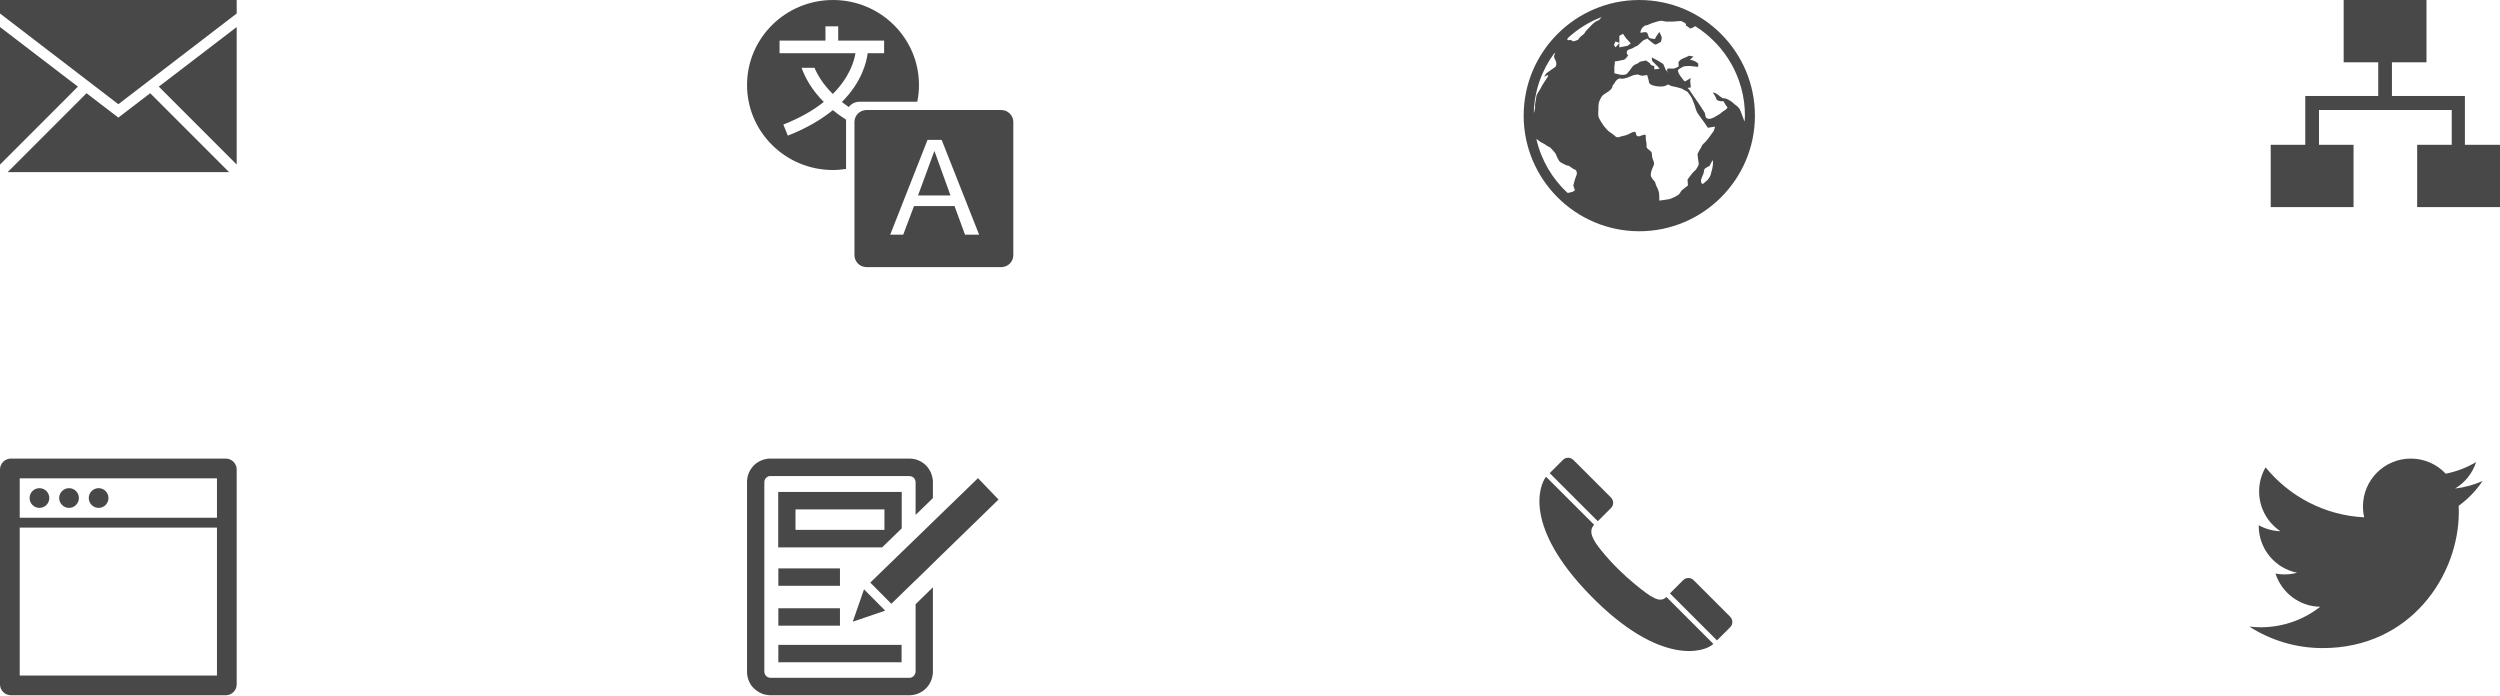
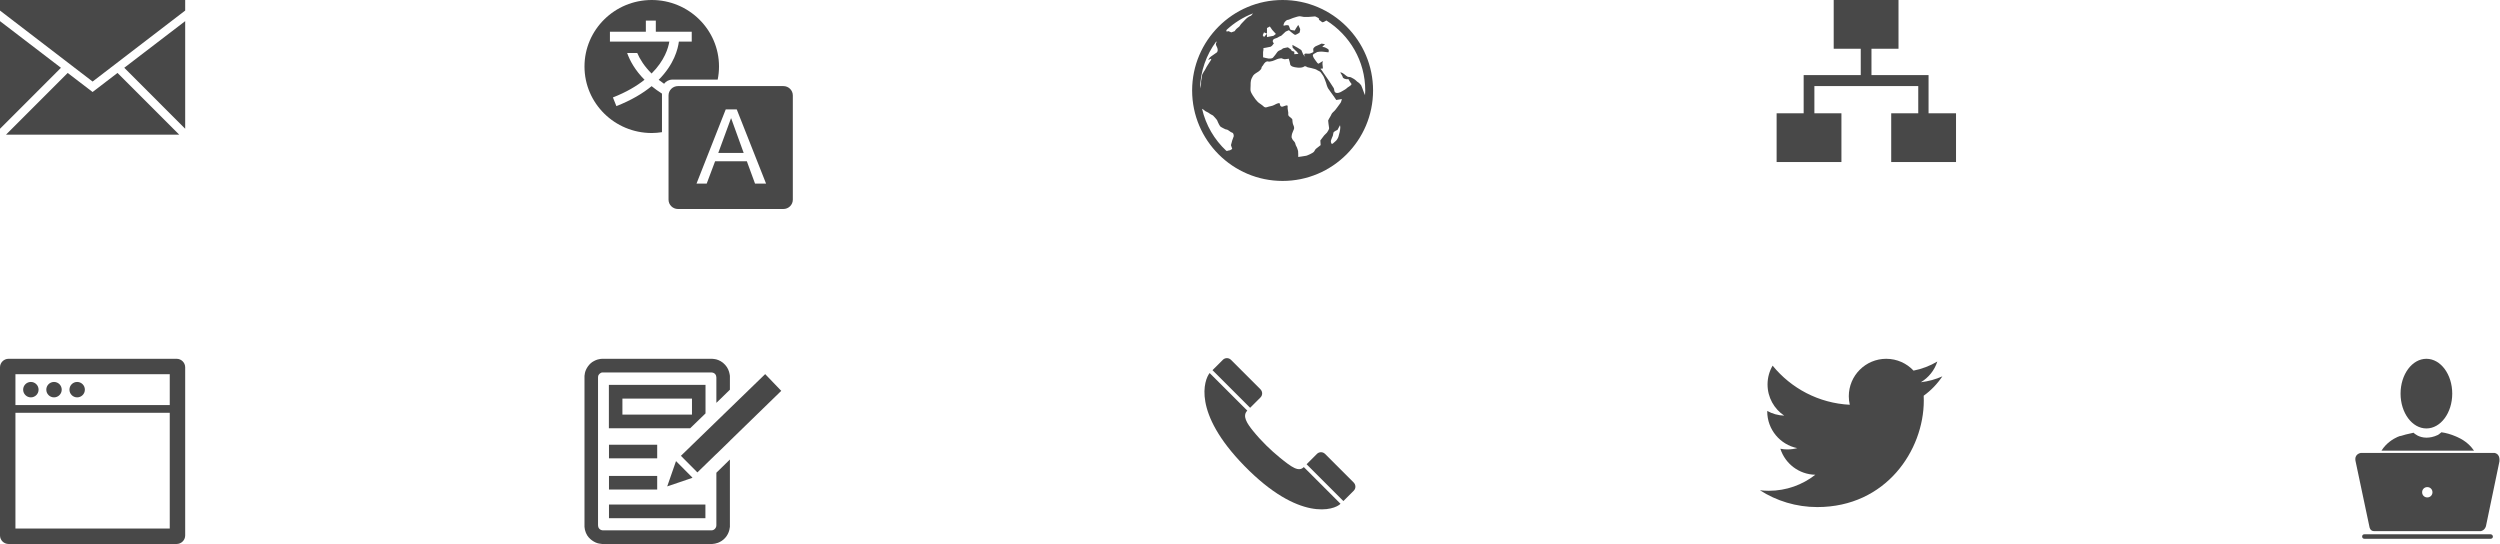
- <svg xmlns="http://www.w3.org/2000/svg" width="338px" height="94px" viewBox="0 0 338 94" version="1.1">
+ <svg xmlns="http://www.w3.org/2000/svg" width="432px" height="94px" viewBox="0 0 432 94" version="1.1">
  <defs />
  <g id="Profile" stroke="none" stroke-width="1" fill="none" fill-rule="evenodd">
    <g id="Artboard" transform="translate(-1, -1)" fill="#484848">
-       <g id="Group-2" transform="translate(1, 1)">
-         <path d="M30.971,23.273 L1.034,23.273 L1.034,23.273 L11.697,12.605 L16,15.898 L20.306,12.602 L30.971,23.273 L30.971,23.273 Z M32,22.245 L32,3.654 L32,3.654 L21.472,11.711 L32,22.245 L32,22.245 Z M0,22.25 L0,3.654 L10.532,11.713 L0,22.25 L0,22.25 L0,22.25 Z M32,1.824 L32,0 L0,0 L0,1.824 L16,14.091 L32,1.824 L32,1.824 Z" id="common-email-envelope-mail-glyph" />
-         <path d="M112.599,14.89 C111.094,16.12 109.118,17.315 106.512,18.337 L105.911,16.837 C108.245,15.922 110.019,14.865 111.375,13.783 C109.724,12.125 108.841,10.477 108.373,9.164 L110.117,9.164 C110.561,10.201 111.321,11.442 112.593,12.704 C114.853,10.455 115.483,8.27 115.659,7.192 L105.396,7.192 L105.396,5.489 L111.603,5.489 L111.603,3.563 L113.325,3.563 L113.325,5.489 L119.532,5.489 L119.532,7.192 L117.308,7.192 C117.151,8.447 116.498,11.105 113.82,13.791 C114.11,14.02 114.424,14.249 114.753,14.476 C115.082,14.041 115.602,13.756 116.192,13.756 L124.017,13.756 C124.164,13.024 124.245,12.268 124.245,11.493 C124.245,5.146 119.041,0 112.622,0 C106.204,0 101,5.146 101,11.493 C101,17.84 106.204,22.986 112.622,22.986 C113.225,22.986 113.812,22.927 114.39,22.84 L114.39,16.18 C113.73,15.758 113.132,15.327 112.599,14.89 Z M135.369,14.876 L117.154,14.876 C116.253,14.876 115.523,15.598 115.523,16.489 L115.523,34.502 C115.523,35.393 116.253,36.115 117.154,36.115 L135.369,36.115 C136.27,36.115 137,35.393 137,34.502 L137,16.489 C137,15.598 136.27,14.876 135.369,14.876 Z M130.468,31.723 L129.054,27.864 L123.571,27.864 L122.118,31.723 L120.358,31.723 L125.405,18.908 L127.31,18.908 L132.374,31.723 L130.468,31.723 L130.468,31.723 Z M126.312,20.451 L124.116,26.428 L128.508,26.428 L126.349,20.451 L126.312,20.451 Z" id="Combined-Shape" />
-         <polygon id="Shape" points="333.254 19.577 333.254 12.976 323.39 12.976 323.39 8.423 328.062 8.423 328.062 0 316.864 0 316.864 8.423 321.536 8.423 321.536 12.976 311.672 12.976 311.672 19.577 307 19.577 307 28 318.199 28 318.199 19.577 313.526 19.577 313.526 14.873 331.474 14.873 331.474 19.577 326.801 19.577 326.801 28 338 28 338 19.577" />
-         <path d="M221.633,0 C213.014,0 206,7.012 206,15.633 C206,24.253 213.014,31.265 221.633,31.265 C230.253,31.265 237.266,24.254 237.266,15.633 C237.266,7.012 230.253,0 221.633,0 L221.633,0 Z M235.914,15.633 C235.914,15.906 235.89,16.173 235.874,16.444 C235.773,16.19 235.621,15.859 235.585,15.716 C235.532,15.5 235.208,14.746 235.208,14.746 C235.208,14.746 234.885,14.316 234.67,14.208 C234.456,14.1 234.294,13.831 233.916,13.617 C233.539,13.4 233.379,13.293 233.057,13.293 C232.732,13.293 232.411,12.862 232.033,12.647 C231.655,12.433 231.602,12.54 231.602,12.54 C231.602,12.54 232.033,13.185 232.033,13.346 C232.033,13.507 232.516,13.777 233.002,13.668 C233.002,13.668 233.325,14.261 233.486,14.422 C233.647,14.583 233.432,14.745 233.11,14.961 C232.786,15.175 232.84,15.122 232.677,15.283 C232.516,15.444 231.978,15.715 231.816,15.821 C231.655,15.928 231.01,16.252 230.687,15.928 C230.53,15.773 230.578,15.445 230.472,15.229 C230.364,15.014 229.234,13.345 228.696,12.593 C228.602,12.46 228.372,12.052 228.212,11.947 C228.051,11.838 228.59,11.838 228.59,11.838 C228.59,11.838 228.59,11.46 228.536,11.192 C228.481,10.923 228.59,10.547 228.59,10.547 C228.59,10.547 228.051,10.869 227.888,10.977 C227.728,11.085 227.566,10.763 227.352,10.493 C227.137,10.225 226.92,9.9 226.867,9.631 C226.813,9.363 227.137,9.255 227.137,9.255 L227.62,8.986 C227.62,8.986 228.212,8.879 228.59,8.932 C228.966,8.986 229.558,9.041 229.558,9.041 C229.558,9.041 229.719,8.663 229.503,8.502 C229.289,8.341 228.803,8.072 228.588,8.126 C228.374,8.179 228.695,7.857 228.963,7.641 L228.367,7.533 C228.367,7.533 227.825,7.802 227.663,7.857 C227.502,7.91 227.222,8.018 227.005,8.287 C226.791,8.556 227.091,8.932 226.876,9.041 C226.662,9.149 226.516,9.202 226.354,9.255 C226.193,9.309 225.681,9.255 225.681,9.255 C225.125,9.255 225.481,9.762 225.626,9.942 L225.196,9.417 L224.877,8.664 C224.877,8.664 224.418,8.342 224.202,8.235 C223.987,8.127 223.324,7.751 223.324,7.751 L223.37,8.235 L223.994,8.866 L224.049,8.881 L224.374,9.311 L223.657,9.365 L223.657,8.939 C222.982,8.776 223.159,8.608 223.082,8.556 C222.922,8.449 222.548,8.179 222.548,8.179 C222.548,8.179 221.915,8.287 221.753,8.341 C221.591,8.395 221.545,8.556 221.224,8.663 C220.9,8.771 220.754,8.932 220.647,9.094 C220.54,9.255 220.189,9.739 219.976,9.954 C219.76,10.17 219.361,10.115 219.199,10.115 C219.037,10.115 218.26,9.9 218.26,9.9 L218.26,8.988 C218.26,8.988 218.365,8.476 218.312,8.314 L218.783,8.235 L219.57,8.073 L219.801,7.911 L220.132,7.48 C220.132,7.48 219.76,7.211 220.028,6.835 C220.157,6.654 220.622,6.62 220.837,6.458 C221.051,6.297 221.377,6.189 221.377,6.189 C221.377,6.189 221.754,5.867 222.13,5.49 C222.13,5.49 222.399,5.327 222.722,5.219 C222.722,5.219 223.638,6.027 223.8,6.027 C223.962,6.027 224.553,5.651 224.553,5.651 C224.553,5.651 224.714,5.167 224.662,5.005 C224.607,4.844 224.338,4.306 224.338,4.306 C224.338,4.306 224.177,4.575 224.016,4.79 C223.855,5.005 223.747,5.274 223.747,5.274 C223.747,5.274 222.993,5.223 222.94,5.062 C222.885,4.899 222.779,4.633 222.724,4.473 C222.672,4.311 222.241,4.317 221.919,4.425 C221.595,4.533 221.971,3.844 221.971,3.844 C221.971,3.844 222.296,3.438 222.51,3.438 C222.724,3.438 223.21,3.162 223.423,3.11 C223.64,3.055 224.287,2.809 224.554,2.809 C224.824,2.809 225.147,2.925 225.309,2.925 L226.116,2.925 L227.245,2.835 C227.245,2.835 228.215,3.193 227.89,3.41 C227.89,3.41 228.269,3.642 228.43,3.804 C228.581,3.956 228.972,3.663 229.196,3.539 C233.222,6.066 235.914,10.536 235.914,15.633 L235.914,15.633 Z M210.236,7.211 C210.236,7.426 209.943,7.478 210.236,8.019 C210.611,8.718 210.289,9.042 210.289,9.042 C210.289,9.042 209.373,9.687 209.212,9.795 C209.051,9.903 208.621,10.495 208.889,10.333 C209.158,10.172 209.48,10.01 209.212,10.441 C208.943,10.872 208.458,11.571 208.351,11.841 C208.244,12.111 207.706,12.756 207.706,13.079 C207.706,13.402 207.491,14.049 207.545,14.318 C207.581,14.506 207.462,15.059 207.368,15.286 C207.441,12.26 208.46,9.472 210.141,7.191 C210.196,7.197 210.236,7.211 210.236,7.211 L210.236,7.211 Z M211.965,5.148 C213.282,3.933 214.824,2.964 216.526,2.308 C216.358,2.524 216.155,2.744 216.155,2.744 C216.155,2.744 215.779,2.743 215.078,3.498 C214.38,4.252 214.541,4.036 214.38,4.25 C214.218,4.465 214.271,4.52 213.894,4.79 C213.519,5.058 213.357,5.382 213.357,5.382 L212.764,5.597 L212.281,5.382 C212.281,5.382 211.848,5.544 211.902,5.327 C211.918,5.27 211.941,5.21 211.965,5.148 L211.965,5.148 Z M218.416,6.403 L218.202,6.081 L218.416,5.597 L218.935,5.804 L218.935,4.843 L219.43,4.575 L219.842,5.166 L220.475,5.867 L220.055,6.189 L218.934,6.404 L218.934,5.834 L218.416,6.403 L218.416,6.403 Z M225.414,11.463 C225.54,11.363 225.951,11.624 225.951,11.624 C225.951,11.624 227.297,11.893 227.512,12.054 C227.728,12.216 228.104,12.324 228.212,12.487 C228.321,12.648 228.696,13.132 228.749,13.293 C228.804,13.454 229.073,14.048 229.127,14.262 C229.181,14.477 229.342,15.016 229.503,15.285 C229.665,15.555 230.58,16.738 230.903,17.277 L231.874,17.116 C231.874,17.116 231.764,17.599 231.657,17.761 C231.55,17.922 231.227,18.353 231.066,18.568 C230.904,18.783 230.69,19.106 230.366,19.374 C230.044,19.642 230.042,19.912 229.882,20.128 C229.721,20.343 229.505,20.828 229.505,20.828 C229.505,20.828 229.613,21.905 229.666,22.12 C229.719,22.335 229.289,22.926 229.289,22.926 L228.804,23.412 L228.155,24.271 L228.208,25.078 C228.208,25.078 227.718,25.457 227.448,25.671 C227.181,25.885 227.223,26.047 227.007,26.263 C226.793,26.477 225.951,26.855 225.736,26.909 C225.521,26.963 224.334,27.124 224.334,27.124 L224.334,26.641 L224.31,26.102 C224.31,26.102 224.146,25.457 223.984,25.241 C223.822,25.026 223.892,24.702 223.623,24.434 C223.354,24.164 223.255,23.95 223.201,23.787 C223.146,23.626 223.259,23.143 223.259,23.143 C223.259,23.143 223.476,22.55 223.583,22.335 C223.692,22.12 223.585,21.798 223.476,21.581 C223.368,21.365 223.316,20.826 223.316,20.666 C223.316,20.505 222.884,20.235 222.723,20.074 C222.562,19.913 222.616,19.697 222.616,19.484 C222.616,19.266 222.455,18.783 222.508,18.406 C222.562,18.029 222.024,18.297 221.701,18.406 C221.378,18.514 221.164,18.297 221.164,17.974 C221.164,17.651 220.572,17.921 220.195,18.135 C219.816,18.35 219.387,18.35 218.954,18.513 C218.525,18.674 218.311,18.351 218.311,18.351 C218.311,18.351 217.933,18.029 217.666,17.867 C217.395,17.706 217.126,17.384 216.91,17.114 C216.696,16.844 216.156,16.036 216.104,15.715 C216.05,15.391 216.104,15.175 216.104,14.798 C216.104,14.422 216.104,14.207 216.157,13.938 C216.211,13.668 216.372,13.345 216.535,13.076 C216.696,12.807 217.288,12.484 217.448,12.376 C217.609,12.269 217.987,11.947 217.987,11.731 C217.987,11.516 218.203,11.409 218.309,11.192 C218.418,10.977 218.794,10.44 219.279,10.655 C219.279,10.655 219.708,10.602 219.869,10.548 C220.03,10.494 220.461,10.334 220.674,10.226 C220.889,10.118 221.425,10.067 221.425,10.067 C221.425,10.067 221.849,10.236 222.01,10.236 C222.171,10.236 222.696,10.142 222.696,10.142 C222.696,10.142 222.939,10.922 222.939,11.084 C222.939,11.246 223.1,11.406 223.37,11.514 C223.636,11.624 224.876,11.894 225.414,11.463 L225.414,11.463 Z M231.603,22.013 C231.603,22.174 231.549,22.605 231.495,22.82 C231.439,23.036 231.333,23.413 231.28,23.626 C231.226,23.842 230.957,24.273 230.797,24.381 C230.636,24.489 230.365,24.812 230.205,24.865 C230.044,24.919 229.935,24.488 229.989,24.273 C230.044,24.057 230.312,23.466 230.312,23.466 C230.312,23.466 230.366,23.144 230.419,22.927 C230.474,22.713 231.12,22.444 231.12,22.444 L231.551,21.636 C231.549,21.635 231.603,21.853 231.603,22.013 L231.603,22.013 Z M207.719,18.806 C207.789,18.824 207.888,18.874 208.028,18.999 C208.231,19.176 208.351,19.266 208.621,19.375 C208.889,19.485 208.997,19.644 209.32,19.806 C209.644,19.968 209.537,19.861 209.966,20.344 C210.397,20.828 210.343,20.828 210.45,21.098 C210.557,21.368 210.719,21.635 210.828,21.799 C210.936,21.96 211.258,22.067 211.419,22.175 C211.58,22.283 211.849,22.39 212.01,22.39 C212.173,22.39 212.657,22.874 212.926,22.927 C213.196,22.983 213.196,23.521 213.196,23.521 L212.926,24.274 L212.71,25.08 L212.926,25.726 C212.926,25.726 212.602,25.996 212.389,25.996 C212.19,25.996 212.123,26.122 211.906,26.062 C209.853,24.146 208.365,21.639 207.719,18.806 L207.719,18.806 Z" id="Shape" />
-         <path d="M117.661,78.765 L120.51,81.631 L123.789,78.442 L123.789,78.454 L126.127,76.179 L126.127,76.168 L126.888,75.427 L135,67.538 L133.611,66.092 L132.223,64.646 L124.111,72.511 L117.661,78.765 L117.661,78.765 Z M119.654,82.534 L116.815,79.678 L115.293,84.052 L119.605,82.582 L119.654,82.534 L119.654,82.534 Z M119.574,68.873 L119.574,71.642 L107.553,71.642 L107.553,68.873 L119.574,68.873 L119.574,68.873 Z M121.913,66.508 L105.214,66.508 L105.214,74.006 L119.26,74.006 L121.913,71.438 L121.913,66.508 L121.913,66.508 Z M122.997,64.364 C123.545,64.413 123.789,64.83 123.789,65.234 L123.789,69.611 C123.97,69.436 124.153,69.261 124.337,69.087 L126.127,67.341 L126.127,64.953 C126.127,64.916 126.091,64.744 126.078,64.646 C125.981,64.107 125.762,63.544 125.299,63.041 C124.824,62.502 124.251,62.233 123.764,62.098 C123.521,62.037 123.301,62.025 123.058,62 L104.057,62 C103.948,62.012 103.826,62.012 103.74,62.025 C103.582,62.049 103.424,62.086 103.278,62.123 C103.168,62.159 103.046,62.208 102.961,62.233 C102.851,62.27 102.742,62.343 102.632,62.392 C101.792,62.809 101.207,63.776 101.073,64.462 C101.049,64.622 101.024,64.793 101,64.953 L101,91.047 C101,91.072 101.037,91.378 101.073,91.538 C101.11,91.697 101.171,91.844 101.219,92.003 C101.256,92.077 101.304,92.175 101.329,92.248 C101.719,93.13 102.79,93.816 103.521,93.926 C103.692,93.951 103.862,93.988 104.033,94 L123.082,94 C123.119,94 123.399,93.963 123.545,93.939 C123.691,93.914 123.91,93.853 124.069,93.792 C124.471,93.632 124.897,93.4 125.299,92.959 C125.701,92.518 125.92,92.015 126.03,91.587 C126.066,91.403 126.103,91.219 126.127,91.035 L126.127,79.402 L123.789,81.687 L123.789,90.753 C123.801,91.243 123.375,91.636 123.021,91.636 L104.094,91.636 C103.558,91.562 103.339,91.145 103.339,90.766 L103.339,65.247 C103.351,65.185 103.351,65.1 103.351,65.051 C103.399,64.658 103.826,64.34 104.118,64.364 L122.997,64.364 L122.997,64.364 Z M121.894,87.188 L105.232,87.188 L105.232,89.541 L121.894,89.541 L121.894,87.188 L121.894,87.188 Z M113.563,82.239 L105.232,82.239 L105.232,84.591 L113.563,84.591 L113.563,82.239 L113.563,82.239 Z M113.563,76.848 L105.232,76.848 L105.232,79.201 L113.563,79.201 L113.563,76.848 L113.563,76.848 Z" id="Shape" />
-         <path d="M335.641,65.033 C334.482,65.548 333.235,65.896 331.926,66.051 C333.262,65.251 334.287,63.984 334.77,62.472 C333.52,63.214 332.136,63.752 330.662,64.043 C329.483,62.786 327.802,62 325.941,62 C322.369,62 319.473,64.896 319.473,68.468 C319.473,68.975 319.53,69.468 319.641,69.942 C314.265,69.672 309.498,67.098 306.308,63.184 C305.751,64.139 305.432,65.25 305.432,66.436 C305.432,68.68 306.574,70.66 308.31,71.82 C307.25,71.786 306.252,71.495 305.38,71.011 C305.379,71.037 305.379,71.065 305.379,71.092 C305.379,74.226 307.609,76.84 310.568,77.435 C310.026,77.582 309.454,77.661 308.864,77.661 C308.447,77.661 308.042,77.621 307.647,77.545 C308.47,80.115 310.859,81.985 313.689,82.037 C311.475,83.772 308.687,84.806 305.656,84.806 C305.134,84.806 304.619,84.776 304.113,84.716 C306.976,86.552 310.376,87.622 314.028,87.622 C325.926,87.622 332.432,77.766 332.432,69.218 C332.432,68.938 332.426,68.658 332.414,68.38 C333.677,67.47 334.774,66.33 335.641,65.033 L335.641,65.033 Z" id="Shape" />
-         <g id="g1941" transform="translate(219.5563, 76.55635) rotate(-45) translate(-219.5563, -76.55635) translate(213.5563, 60.55635)">
-           <path d="M7.107,-7.99360578e-14 C5.609,0.168 0.162,2.669 0.004,15.562 C-0.164,29.143 5.609,32 7.123,31.969 L7.123,22.999 C5.877,22.999 5.626,21.636 5.341,18.824 C5.153,16.963 5.098,14.66 5.341,12.37 C5.512,10.763 5.81,9.195 7.115,9.195 L7.107,-7.99360578e-14 L7.107,-7.99360578e-14 Z" id="path1943" />
-           <path d="M10.336,31.985 C10.913,31.985 11.327,31.513 11.327,30.983 L11.331,30.979 C11.331,30.979 11.327,23.988 11.327,23.983 C11.327,23.429 10.879,22.992 10.336,22.992 L7.806,22.992 L7.806,31.985 C7.806,31.985 10.329,31.989 10.331,31.987 L10.336,31.985 L10.336,31.985 Z" id="path1945" />
-           <path d="M10.336,9.195 C10.913,9.195 11.327,8.723 11.327,8.194 L11.331,8.189 C11.331,8.189 11.327,0.996 11.327,0.992 C11.327,0.437 10.879,-7.99360578e-14 10.336,-7.99360578e-14 L7.806,-7.99360578e-14 L7.806,9.195 C7.806,9.195 10.329,9.199 10.331,9.197 L10.336,9.195 L10.336,9.195 Z" id="path1947" />
+       <g id="Group-3" transform="translate(1, 1)">
+         <g id="Group-2">
+           <path d="M30.971,23.273 L1.034,23.273 L1.034,23.273 L11.697,12.605 L16,15.898 L20.306,12.602 L30.971,23.273 L30.971,23.273 Z M32,22.245 L32,3.654 L32,3.654 L21.472,11.711 L32,22.245 L32,22.245 Z M0,22.25 L0,3.654 L10.532,11.713 L0,22.25 L0,22.25 L0,22.25 Z M32,1.824 L32,0 L0,0 L0,1.824 L16,14.091 L32,1.824 L32,1.824 Z" id="common-email-envelope-mail-glyph" />
+           <path d="M112.599,14.89 C111.094,16.12 109.118,17.315 106.512,18.337 L105.911,16.837 C108.245,15.922 110.019,14.865 111.375,13.783 C109.724,12.125 108.841,10.477 108.373,9.164 L110.117,9.164 C110.561,10.201 111.321,11.442 112.593,12.704 C114.853,10.455 115.483,8.27 115.659,7.192 L105.396,7.192 L105.396,5.489 L111.603,5.489 L111.603,3.563 L113.325,3.563 L113.325,5.489 L119.532,5.489 L119.532,7.192 L117.308,7.192 C117.151,8.447 116.498,11.105 113.82,13.791 C114.11,14.02 114.424,14.249 114.753,14.476 C115.082,14.041 115.602,13.756 116.192,13.756 L124.017,13.756 C124.164,13.024 124.245,12.268 124.245,11.493 C124.245,5.146 119.041,0 112.622,0 C106.204,0 101,5.146 101,11.493 C101,17.84 106.204,22.986 112.622,22.986 C113.225,22.986 113.812,22.927 114.39,22.84 L114.39,16.18 C113.73,15.758 113.132,15.327 112.599,14.89 Z M135.369,14.876 L117.154,14.876 C116.253,14.876 115.523,15.598 115.523,16.489 L115.523,34.502 C115.523,35.393 116.253,36.115 117.154,36.115 L135.369,36.115 C136.27,36.115 137,35.393 137,34.502 L137,16.489 C137,15.598 136.27,14.876 135.369,14.876 Z M130.468,31.723 L129.054,27.864 L123.571,27.864 L122.118,31.723 L120.358,31.723 L125.405,18.908 L127.31,18.908 L132.374,31.723 L130.468,31.723 L130.468,31.723 Z M126.312,20.451 L124.116,26.428 L128.508,26.428 L126.349,20.451 L126.312,20.451 Z" id="Combined-Shape" />
+           <polygon id="Shape" points="333.254 19.577 333.254 12.976 323.39 12.976 323.39 8.423 328.062 8.423 328.062 0 316.864 0 316.864 8.423 321.536 8.423 321.536 12.976 311.672 12.976 311.672 19.577 307 19.577 307 28 318.199 28 318.199 19.577 313.526 19.577 313.526 14.873 331.474 14.873 331.474 19.577 326.801 19.577 326.801 28 338 28 338 19.577" />
+           <path d="M221.633,0 C213.014,0 206,7.012 206,15.633 C206,24.253 213.014,31.265 221.633,31.265 C230.253,31.265 237.266,24.254 237.266,15.633 C237.266,7.012 230.253,0 221.633,0 L221.633,0 Z M235.914,15.633 C235.914,15.906 235.89,16.173 235.874,16.444 C235.773,16.19 235.621,15.859 235.585,15.716 C235.532,15.5 235.208,14.746 235.208,14.746 C235.208,14.746 234.885,14.316 234.67,14.208 C234.456,14.1 234.294,13.831 233.916,13.617 C233.539,13.4 233.379,13.293 233.057,13.293 C232.732,13.293 232.411,12.862 232.033,12.647 C231.655,12.433 231.602,12.54 231.602,12.54 C231.602,12.54 232.033,13.185 232.033,13.346 C232.033,13.507 232.516,13.777 233.002,13.668 C233.002,13.668 233.325,14.261 233.486,14.422 C233.647,14.583 233.432,14.745 233.11,14.961 C232.786,15.175 232.84,15.122 232.677,15.283 C232.516,15.444 231.978,15.715 231.816,15.821 C231.655,15.928 231.01,16.252 230.687,15.928 C230.53,15.773 230.578,15.445 230.472,15.229 C230.364,15.014 229.234,13.345 228.696,12.593 C228.602,12.46 228.372,12.052 228.212,11.947 C228.051,11.838 228.59,11.838 228.59,11.838 C228.59,11.838 228.59,11.46 228.536,11.192 C228.481,10.923 228.59,10.547 228.59,10.547 C228.59,10.547 228.051,10.869 227.888,10.977 C227.728,11.085 227.566,10.763 227.352,10.493 C227.137,10.225 226.92,9.9 226.867,9.631 C226.813,9.363 227.137,9.255 227.137,9.255 L227.62,8.986 C227.62,8.986 228.212,8.879 228.59,8.932 C228.966,8.986 229.558,9.041 229.558,9.041 C229.558,9.041 229.719,8.663 229.503,8.502 C229.289,8.341 228.803,8.072 228.588,8.126 C228.374,8.179 228.695,7.857 228.963,7.641 L228.367,7.533 C228.367,7.533 227.825,7.802 227.663,7.857 C227.502,7.91 227.222,8.018 227.005,8.287 C226.791,8.556 227.091,8.932 226.876,9.041 C226.662,9.149 226.516,9.202 226.354,9.255 C226.193,9.309 225.681,9.255 225.681,9.255 C225.125,9.255 225.481,9.762 225.626,9.942 L225.196,9.417 L224.877,8.664 C224.877,8.664 224.418,8.342 224.202,8.235 C223.987,8.127 223.324,7.751 223.324,7.751 L223.37,8.235 L223.994,8.866 L224.049,8.881 L224.374,9.311 L223.657,9.365 L223.657,8.939 C222.982,8.776 223.159,8.608 223.082,8.556 C222.922,8.449 222.548,8.179 222.548,8.179 C222.548,8.179 221.915,8.287 221.753,8.341 C221.591,8.395 221.545,8.556 221.224,8.663 C220.9,8.771 220.754,8.932 220.647,9.094 C220.54,9.255 220.189,9.739 219.976,9.954 C219.76,10.17 219.361,10.115 219.199,10.115 C219.037,10.115 218.26,9.9 218.26,9.9 L218.26,8.988 C218.26,8.988 218.365,8.476 218.312,8.314 L218.783,8.235 L219.57,8.073 L219.801,7.911 L220.132,7.48 C220.132,7.48 219.76,7.211 220.028,6.835 C220.157,6.654 220.622,6.62 220.837,6.458 C221.051,6.297 221.377,6.189 221.377,6.189 C221.377,6.189 221.754,5.867 222.13,5.49 C222.13,5.49 222.399,5.327 222.722,5.219 C222.722,5.219 223.638,6.027 223.8,6.027 C223.962,6.027 224.553,5.651 224.553,5.651 C224.553,5.651 224.714,5.167 224.662,5.005 C224.607,4.844 224.338,4.306 224.338,4.306 C224.338,4.306 224.177,4.575 224.016,4.79 C223.855,5.005 223.747,5.274 223.747,5.274 C223.747,5.274 222.993,5.223 222.94,5.062 C222.885,4.899 222.779,4.633 222.724,4.473 C222.672,4.311 222.241,4.317 221.919,4.425 C221.595,4.533 221.971,3.844 221.971,3.844 C221.971,3.844 222.296,3.438 222.51,3.438 C222.724,3.438 223.21,3.162 223.423,3.11 C223.64,3.055 224.287,2.809 224.554,2.809 C224.824,2.809 225.147,2.925 225.309,2.925 L226.116,2.925 L227.245,2.835 C227.245,2.835 228.215,3.193 227.89,3.41 C227.89,3.41 228.269,3.642 228.43,3.804 C228.581,3.956 228.972,3.663 229.196,3.539 C233.222,6.066 235.914,10.536 235.914,15.633 L235.914,15.633 Z M210.236,7.211 C210.236,7.426 209.943,7.478 210.236,8.019 C210.611,8.718 210.289,9.042 210.289,9.042 C210.289,9.042 209.373,9.687 209.212,9.795 C209.051,9.903 208.621,10.495 208.889,10.333 C209.158,10.172 209.48,10.01 209.212,10.441 C208.943,10.872 208.458,11.571 208.351,11.841 C208.244,12.111 207.706,12.756 207.706,13.079 C207.706,13.402 207.491,14.049 207.545,14.318 C207.581,14.506 207.462,15.059 207.368,15.286 C207.441,12.26 208.46,9.472 210.141,7.191 C210.196,7.197 210.236,7.211 210.236,7.211 L210.236,7.211 Z M211.965,5.148 C213.282,3.933 214.824,2.964 216.526,2.308 C216.358,2.524 216.155,2.744 216.155,2.744 C216.155,2.744 215.779,2.743 215.078,3.498 C214.38,4.252 214.541,4.036 214.38,4.25 C214.218,4.465 214.271,4.52 213.894,4.79 C213.519,5.058 213.357,5.382 213.357,5.382 L212.764,5.597 L212.281,5.382 C212.281,5.382 211.848,5.544 211.902,5.327 C211.918,5.27 211.941,5.21 211.965,5.148 L211.965,5.148 Z M218.416,6.403 L218.202,6.081 L218.416,5.597 L218.935,5.804 L218.935,4.843 L219.43,4.575 L219.842,5.166 L220.475,5.867 L220.055,6.189 L218.934,6.404 L218.934,5.834 L218.416,6.403 L218.416,6.403 Z M225.414,11.463 C225.54,11.363 225.951,11.624 225.951,11.624 C225.951,11.624 227.297,11.893 227.512,12.054 C227.728,12.216 228.104,12.324 228.212,12.487 C228.321,12.648 228.696,13.132 228.749,13.293 C228.804,13.454 229.073,14.048 229.127,14.262 C229.181,14.477 229.342,15.016 229.503,15.285 C229.665,15.555 230.58,16.738 230.903,17.277 L231.874,17.116 C231.874,17.116 231.764,17.599 231.657,17.761 C231.55,17.922 231.227,18.353 231.066,18.568 C230.904,18.783 230.69,19.106 230.366,19.374 C230.044,19.642 230.042,19.912 229.882,20.128 C229.721,20.343 229.505,20.828 229.505,20.828 C229.505,20.828 229.613,21.905 229.666,22.12 C229.719,22.335 229.289,22.926 229.289,22.926 L228.804,23.412 L228.155,24.271 L228.208,25.078 C228.208,25.078 227.718,25.457 227.448,25.671 C227.181,25.885 227.223,26.047 227.007,26.263 C226.793,26.477 225.951,26.855 225.736,26.909 C225.521,26.963 224.334,27.124 224.334,27.124 L224.334,26.641 L224.31,26.102 C224.31,26.102 224.146,25.457 223.984,25.241 C223.822,25.026 223.892,24.702 223.623,24.434 C223.354,24.164 223.255,23.95 223.201,23.787 C223.146,23.626 223.259,23.143 223.259,23.143 C223.259,23.143 223.476,22.55 223.583,22.335 C223.692,22.12 223.585,21.798 223.476,21.581 C223.368,21.365 223.316,20.826 223.316,20.666 C223.316,20.505 222.884,20.235 222.723,20.074 C222.562,19.913 222.616,19.697 222.616,19.484 C222.616,19.266 222.455,18.783 222.508,18.406 C222.562,18.029 222.024,18.297 221.701,18.406 C221.378,18.514 221.164,18.297 221.164,17.974 C221.164,17.651 220.572,17.921 220.195,18.135 C219.816,18.35 219.387,18.35 218.954,18.513 C218.525,18.674 218.311,18.351 218.311,18.351 C218.311,18.351 217.933,18.029 217.666,17.867 C217.395,17.706 217.126,17.384 216.91,17.114 C216.696,16.844 216.156,16.036 216.104,15.715 C216.05,15.391 216.104,15.175 216.104,14.798 C216.104,14.422 216.104,14.207 216.157,13.938 C216.211,13.668 216.372,13.345 216.535,13.076 C216.696,12.807 217.288,12.484 217.448,12.376 C217.609,12.269 217.987,11.947 217.987,11.731 C217.987,11.516 218.203,11.409 218.309,11.192 C218.418,10.977 218.794,10.44 219.279,10.655 C219.279,10.655 219.708,10.602 219.869,10.548 C220.03,10.494 220.461,10.334 220.674,10.226 C220.889,10.118 221.425,10.067 221.425,10.067 C221.425,10.067 221.849,10.236 222.01,10.236 C222.171,10.236 222.696,10.142 222.696,10.142 C222.696,10.142 222.939,10.922 222.939,11.084 C222.939,11.246 223.1,11.406 223.37,11.514 C223.636,11.624 224.876,11.894 225.414,11.463 L225.414,11.463 Z M231.603,22.013 C231.603,22.174 231.549,22.605 231.495,22.82 C231.439,23.036 231.333,23.413 231.28,23.626 C231.226,23.842 230.957,24.273 230.797,24.381 C230.636,24.489 230.365,24.812 230.205,24.865 C230.044,24.919 229.935,24.488 229.989,24.273 C230.044,24.057 230.312,23.466 230.312,23.466 C230.312,23.466 230.366,23.144 230.419,22.927 C230.474,22.713 231.12,22.444 231.12,22.444 L231.551,21.636 C231.549,21.635 231.603,21.853 231.603,22.013 L231.603,22.013 Z M207.719,18.806 C207.789,18.824 207.888,18.874 208.028,18.999 C208.231,19.176 208.351,19.266 208.621,19.375 C208.889,19.485 208.997,19.644 209.32,19.806 C209.644,19.968 209.537,19.861 209.966,20.344 C210.397,20.828 210.343,20.828 210.45,21.098 C210.557,21.368 210.719,21.635 210.828,21.799 C210.936,21.96 211.258,22.067 211.419,22.175 C211.58,22.283 211.849,22.39 212.01,22.39 C212.173,22.39 212.657,22.874 212.926,22.927 C213.196,22.983 213.196,23.521 213.196,23.521 L212.926,24.274 L212.71,25.08 L212.926,25.726 C212.926,25.726 212.602,25.996 212.389,25.996 C212.19,25.996 212.123,26.122 211.906,26.062 C209.853,24.146 208.365,21.639 207.719,18.806 L207.719,18.806 Z" id="Shape" />
+           <path d="M117.661,78.765 L120.51,81.631 L123.789,78.442 L123.789,78.454 L126.127,76.179 L126.127,76.168 L126.888,75.427 L135,67.538 L133.611,66.092 L132.223,64.646 L124.111,72.511 L117.661,78.765 L117.661,78.765 Z M119.654,82.534 L116.815,79.678 L115.293,84.052 L119.605,82.582 L119.654,82.534 L119.654,82.534 Z M119.574,68.873 L119.574,71.642 L107.553,71.642 L107.553,68.873 L119.574,68.873 L119.574,68.873 Z M121.913,66.508 L105.214,66.508 L105.214,74.006 L119.26,74.006 L121.913,71.438 L121.913,66.508 L121.913,66.508 Z M122.997,64.364 C123.545,64.413 123.789,64.83 123.789,65.234 L123.789,69.611 C123.97,69.436 124.153,69.261 124.337,69.087 L126.127,67.341 L126.127,64.953 C126.127,64.916 126.091,64.744 126.078,64.646 C125.981,64.107 125.762,63.544 125.299,63.041 C124.824,62.502 124.251,62.233 123.764,62.098 C123.521,62.037 123.301,62.025 123.058,62 L104.057,62 C103.948,62.012 103.826,62.012 103.74,62.025 C103.582,62.049 103.424,62.086 103.278,62.123 C103.168,62.159 103.046,62.208 102.961,62.233 C102.851,62.27 102.742,62.343 102.632,62.392 C101.792,62.809 101.207,63.776 101.073,64.462 C101.049,64.622 101.024,64.793 101,64.953 L101,91.047 C101,91.072 101.037,91.378 101.073,91.538 C101.11,91.697 101.171,91.844 101.219,92.003 C101.256,92.077 101.304,92.175 101.329,92.248 C101.719,93.13 102.79,93.816 103.521,93.926 C103.692,93.951 103.862,93.988 104.033,94 L123.082,94 C123.119,94 123.399,93.963 123.545,93.939 C123.691,93.914 123.91,93.853 124.069,93.792 C124.471,93.632 124.897,93.4 125.299,92.959 C125.701,92.518 125.92,92.015 126.03,91.587 C126.066,91.403 126.103,91.219 126.127,91.035 L126.127,79.402 L123.789,81.687 L123.789,90.753 C123.801,91.243 123.375,91.636 123.021,91.636 L104.094,91.636 C103.558,91.562 103.339,91.145 103.339,90.766 L103.339,65.247 C103.351,65.185 103.351,65.1 103.351,65.051 C103.399,64.658 103.826,64.34 104.118,64.364 L122.997,64.364 L122.997,64.364 Z M121.894,87.188 L105.232,87.188 L105.232,89.541 L121.894,89.541 L121.894,87.188 L121.894,87.188 Z M113.563,82.239 L105.232,82.239 L105.232,84.591 L113.563,84.591 L113.563,82.239 L113.563,82.239 Z M113.563,76.848 L105.232,76.848 L105.232,79.201 L113.563,79.201 L113.563,76.848 L113.563,76.848 Z" id="Shape" />
+           <path d="M335.641,65.033 C334.482,65.548 333.235,65.896 331.926,66.051 C333.262,65.251 334.287,63.984 334.77,62.472 C333.52,63.214 332.136,63.752 330.662,64.043 C329.483,62.786 327.802,62 325.941,62 C322.369,62 319.473,64.896 319.473,68.468 C319.473,68.975 319.53,69.468 319.641,69.942 C314.265,69.672 309.498,67.098 306.308,63.184 C305.751,64.139 305.432,65.25 305.432,66.436 C305.432,68.68 306.574,70.66 308.31,71.82 C307.25,71.786 306.252,71.495 305.38,71.011 C305.379,71.037 305.379,71.065 305.379,71.092 C305.379,74.226 307.609,76.84 310.568,77.435 C310.026,77.582 309.454,77.661 308.864,77.661 C308.447,77.661 308.042,77.621 307.647,77.545 C308.47,80.115 310.859,81.985 313.689,82.037 C311.475,83.772 308.687,84.806 305.656,84.806 C305.134,84.806 304.619,84.776 304.113,84.716 C306.976,86.552 310.376,87.622 314.028,87.622 C325.926,87.622 332.432,77.766 332.432,69.218 C332.432,68.938 332.426,68.658 332.414,68.38 C333.677,67.47 334.774,66.33 335.641,65.033 L335.641,65.033 Z" id="Shape" />
+           <g id="g1941" transform="translate(219.5563, 76.55635) rotate(-45) translate(-219.5563, -76.55635) translate(213.5563, 60.55635)">
+             <path d="M7.107,-7.99360578e-14 C5.609,0.168 0.162,2.669 0.004,15.562 C-0.164,29.143 5.609,32 7.123,31.969 L7.123,22.999 C5.877,22.999 5.626,21.636 5.341,18.824 C5.153,16.963 5.098,14.66 5.341,12.37 C5.512,10.763 5.81,9.195 7.115,9.195 L7.107,-7.99360578e-14 L7.107,-7.99360578e-14 Z" id="path1943" />
+             <path d="M10.336,31.985 C10.913,31.985 11.327,31.513 11.327,30.983 L11.331,30.979 C11.331,30.979 11.327,23.988 11.327,23.983 C11.327,23.429 10.879,22.992 10.336,22.992 L7.806,22.992 L7.806,31.985 C7.806,31.985 10.329,31.989 10.331,31.987 L10.336,31.985 L10.336,31.985 Z" id="path1945" />
+             <path d="M10.336,9.195 C10.913,9.195 11.327,8.723 11.327,8.194 L11.331,8.189 C11.331,8.189 11.327,0.996 11.327,0.992 C11.327,0.437 10.879,-7.99360578e-14 10.336,-7.99360578e-14 L7.806,-7.99360578e-14 L7.806,9.195 C7.806,9.195 10.329,9.199 10.331,9.197 L10.336,9.195 L10.336,9.195 Z" id="path1947" />
+           </g>
+           <g id="Group" transform="translate(0, 62)">
+             <path d="M30.533,0 L1.467,0 C0.667,0 0,0.667 0,1.467 L0,30.533 C0,31.333 0.667,32 1.467,32 L30.533,32 C31.333,32 32,31.333 32,30.533 L32,1.467 C32,0.667 31.333,0 30.533,0 L30.533,0 Z M29.333,29.333 L2.667,29.333 L2.667,9.333 L29.333,9.333 L29.333,29.333 L29.333,29.333 Z M29.333,8 L2.667,8 L2.667,2.667 L29.333,2.667 L29.333,8 L29.333,8 Z" id="Shape" />
+             <circle id="Oval" cx="5.333" cy="5.333" r="1.333" />
+             <circle id="Oval" cx="9.333" cy="5.333" r="1.333" />
+             <circle id="Oval" cx="13.333" cy="5.333" r="1.333" />
+           </g>
        </g>
-         <g id="Group" transform="translate(0, 62)">
-           <path d="M30.533,0 L1.467,0 C0.667,0 0,0.667 0,1.467 L0,30.533 C0,31.333 0.667,32 1.467,32 L30.533,32 C31.333,32 32,31.333 32,30.533 L32,1.467 C32,0.667 31.333,0 30.533,0 L30.533,0 Z M29.333,29.333 L2.667,29.333 L2.667,9.333 L29.333,9.333 L29.333,29.333 L29.333,29.333 Z M29.333,8 L2.667,8 L2.667,2.667 L29.333,2.667 L29.333,8 L29.333,8 Z" id="Shape" />
-           <circle id="Oval" cx="5.333" cy="5.333" r="1.333" />
-           <circle id="Oval" cx="9.333" cy="5.333" r="1.333" />
-           <circle id="Oval" cx="13.333" cy="5.333" r="1.333" />
+         <g id="Combined-Shape" transform="translate(407, 62)">
+           <g id="Profile">
+             <g>
+               <g id="New---Profile">
+                 <g id="Group-2-Copy-2">
+                   <path d="M23.386,30.323 L1.565,30.323 C1.332,30.323 1.177,30.479 1.177,30.712 C1.177,30.945 1.332,31.1 1.565,31.1 L23.386,31.1 C23.619,31.1 23.774,30.945 23.774,30.712 C23.774,30.518 23.58,30.323 23.386,30.323 L23.386,30.323 Z M24.085,16.268 L0.944,16.268 C0.944,16.268 -0.259,16.424 0.051,17.744 L2.458,29.12 C2.458,29.12 2.575,29.78 3.235,29.78 L21.678,29.78 C21.678,29.78 22.338,29.702 22.571,28.926 L24.9,17.744 C24.861,17.783 25.172,16.54 24.085,16.268 L24.085,16.268 Z M12.282,12.036 C14.748,12.036 16.747,9.342 16.747,6.018 C16.747,2.694 14.748,0 12.282,0 C9.816,0 7.817,2.694 7.817,6.018 C7.817,9.342 9.816,12.036 12.282,12.036 L12.282,12.036 Z M17.678,13.55 C17.64,13.55 17.64,13.512 17.601,13.512 C17.523,13.473 17.407,13.434 17.329,13.395 C16.514,13.046 15.698,12.813 14.883,12.696 C14.533,13.007 14.262,13.162 14.262,13.162 C13.524,13.512 12.864,13.628 12.282,13.628 C10.961,13.628 10.185,12.89 10.146,12.852 C10.107,12.813 10.068,12.774 10.068,12.774 C9.059,12.968 8.244,13.201 7.778,13.356 L7.778,13.317 C7.778,13.317 7.584,13.395 7.273,13.512 C6.574,13.822 5.332,14.56 4.516,15.88 L20.513,15.88 C20.008,15.142 19.154,14.21 17.678,13.55 L17.678,13.55 Z M12.437,23.956 C11.932,23.956 11.544,23.568 11.544,23.063 C11.544,22.558 11.932,22.17 12.437,22.17 C12.942,22.17 13.33,22.558 13.33,23.063 C13.33,23.568 12.942,23.956 12.437,23.956 L12.437,23.956 Z" id="Combined-Shape" />
+                 </g>
+               </g>
+             </g>
+           </g>
        </g>
      </g>
    </g>
  </g>
</svg>
